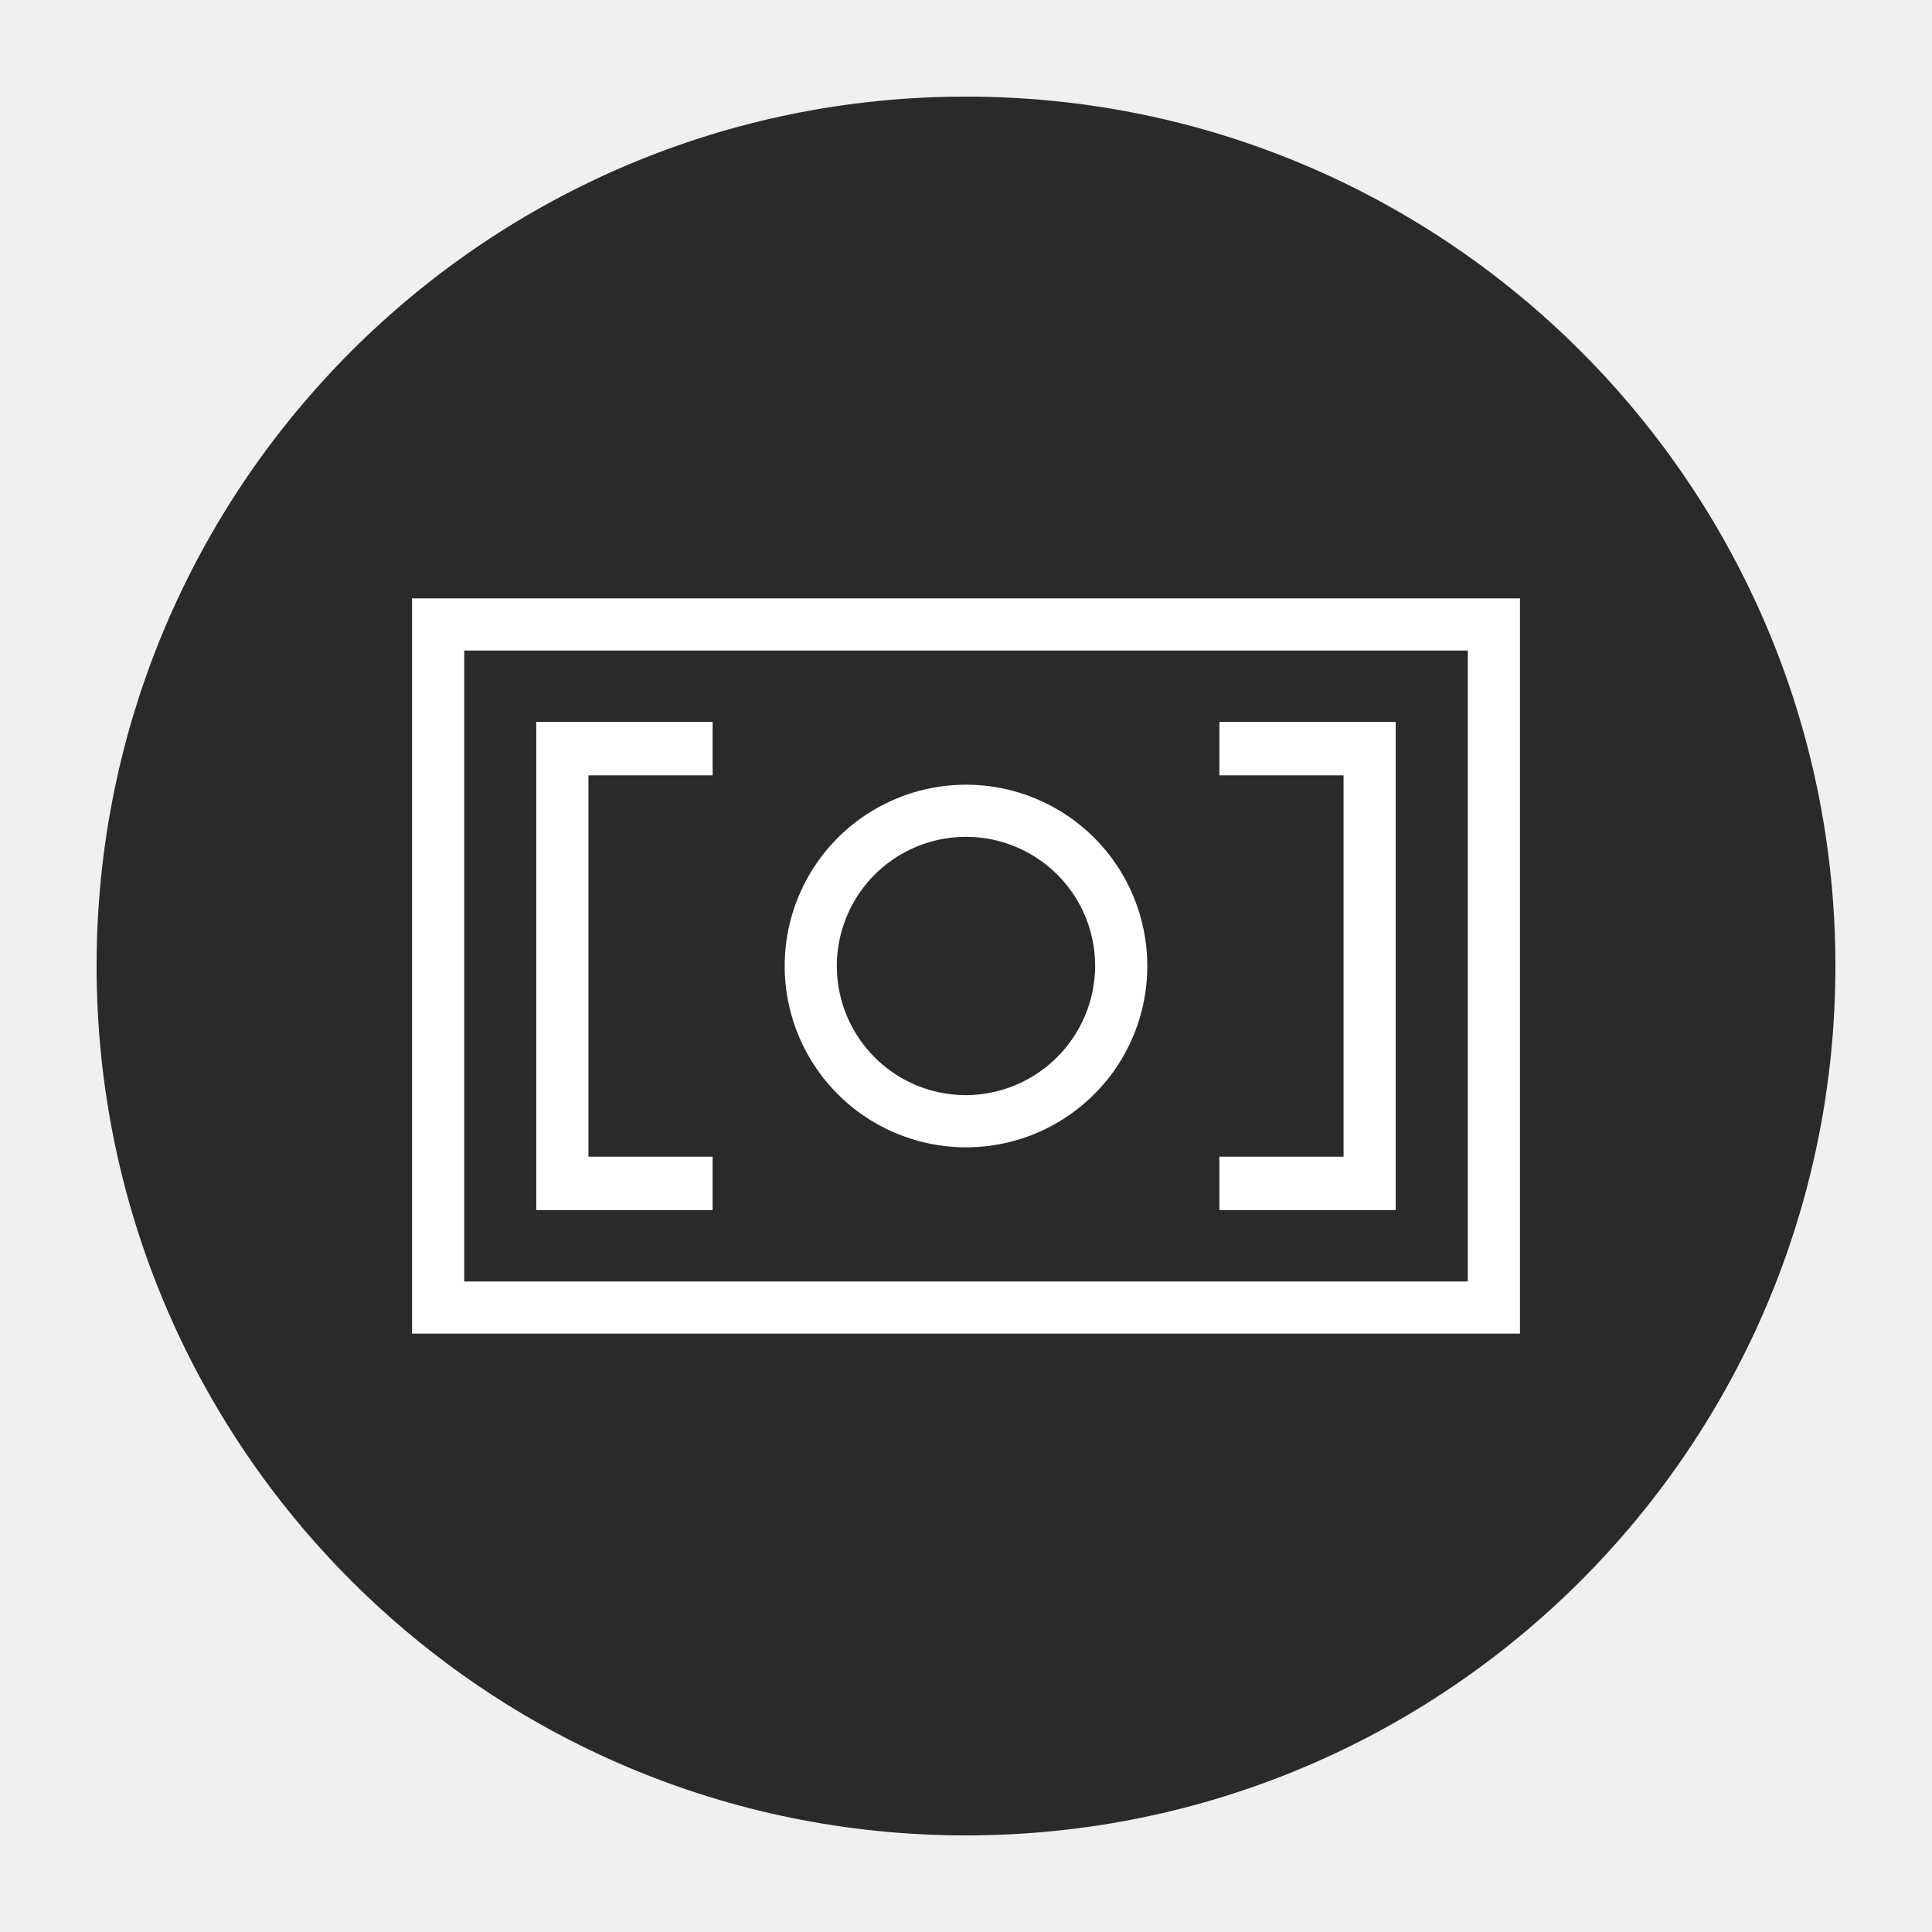
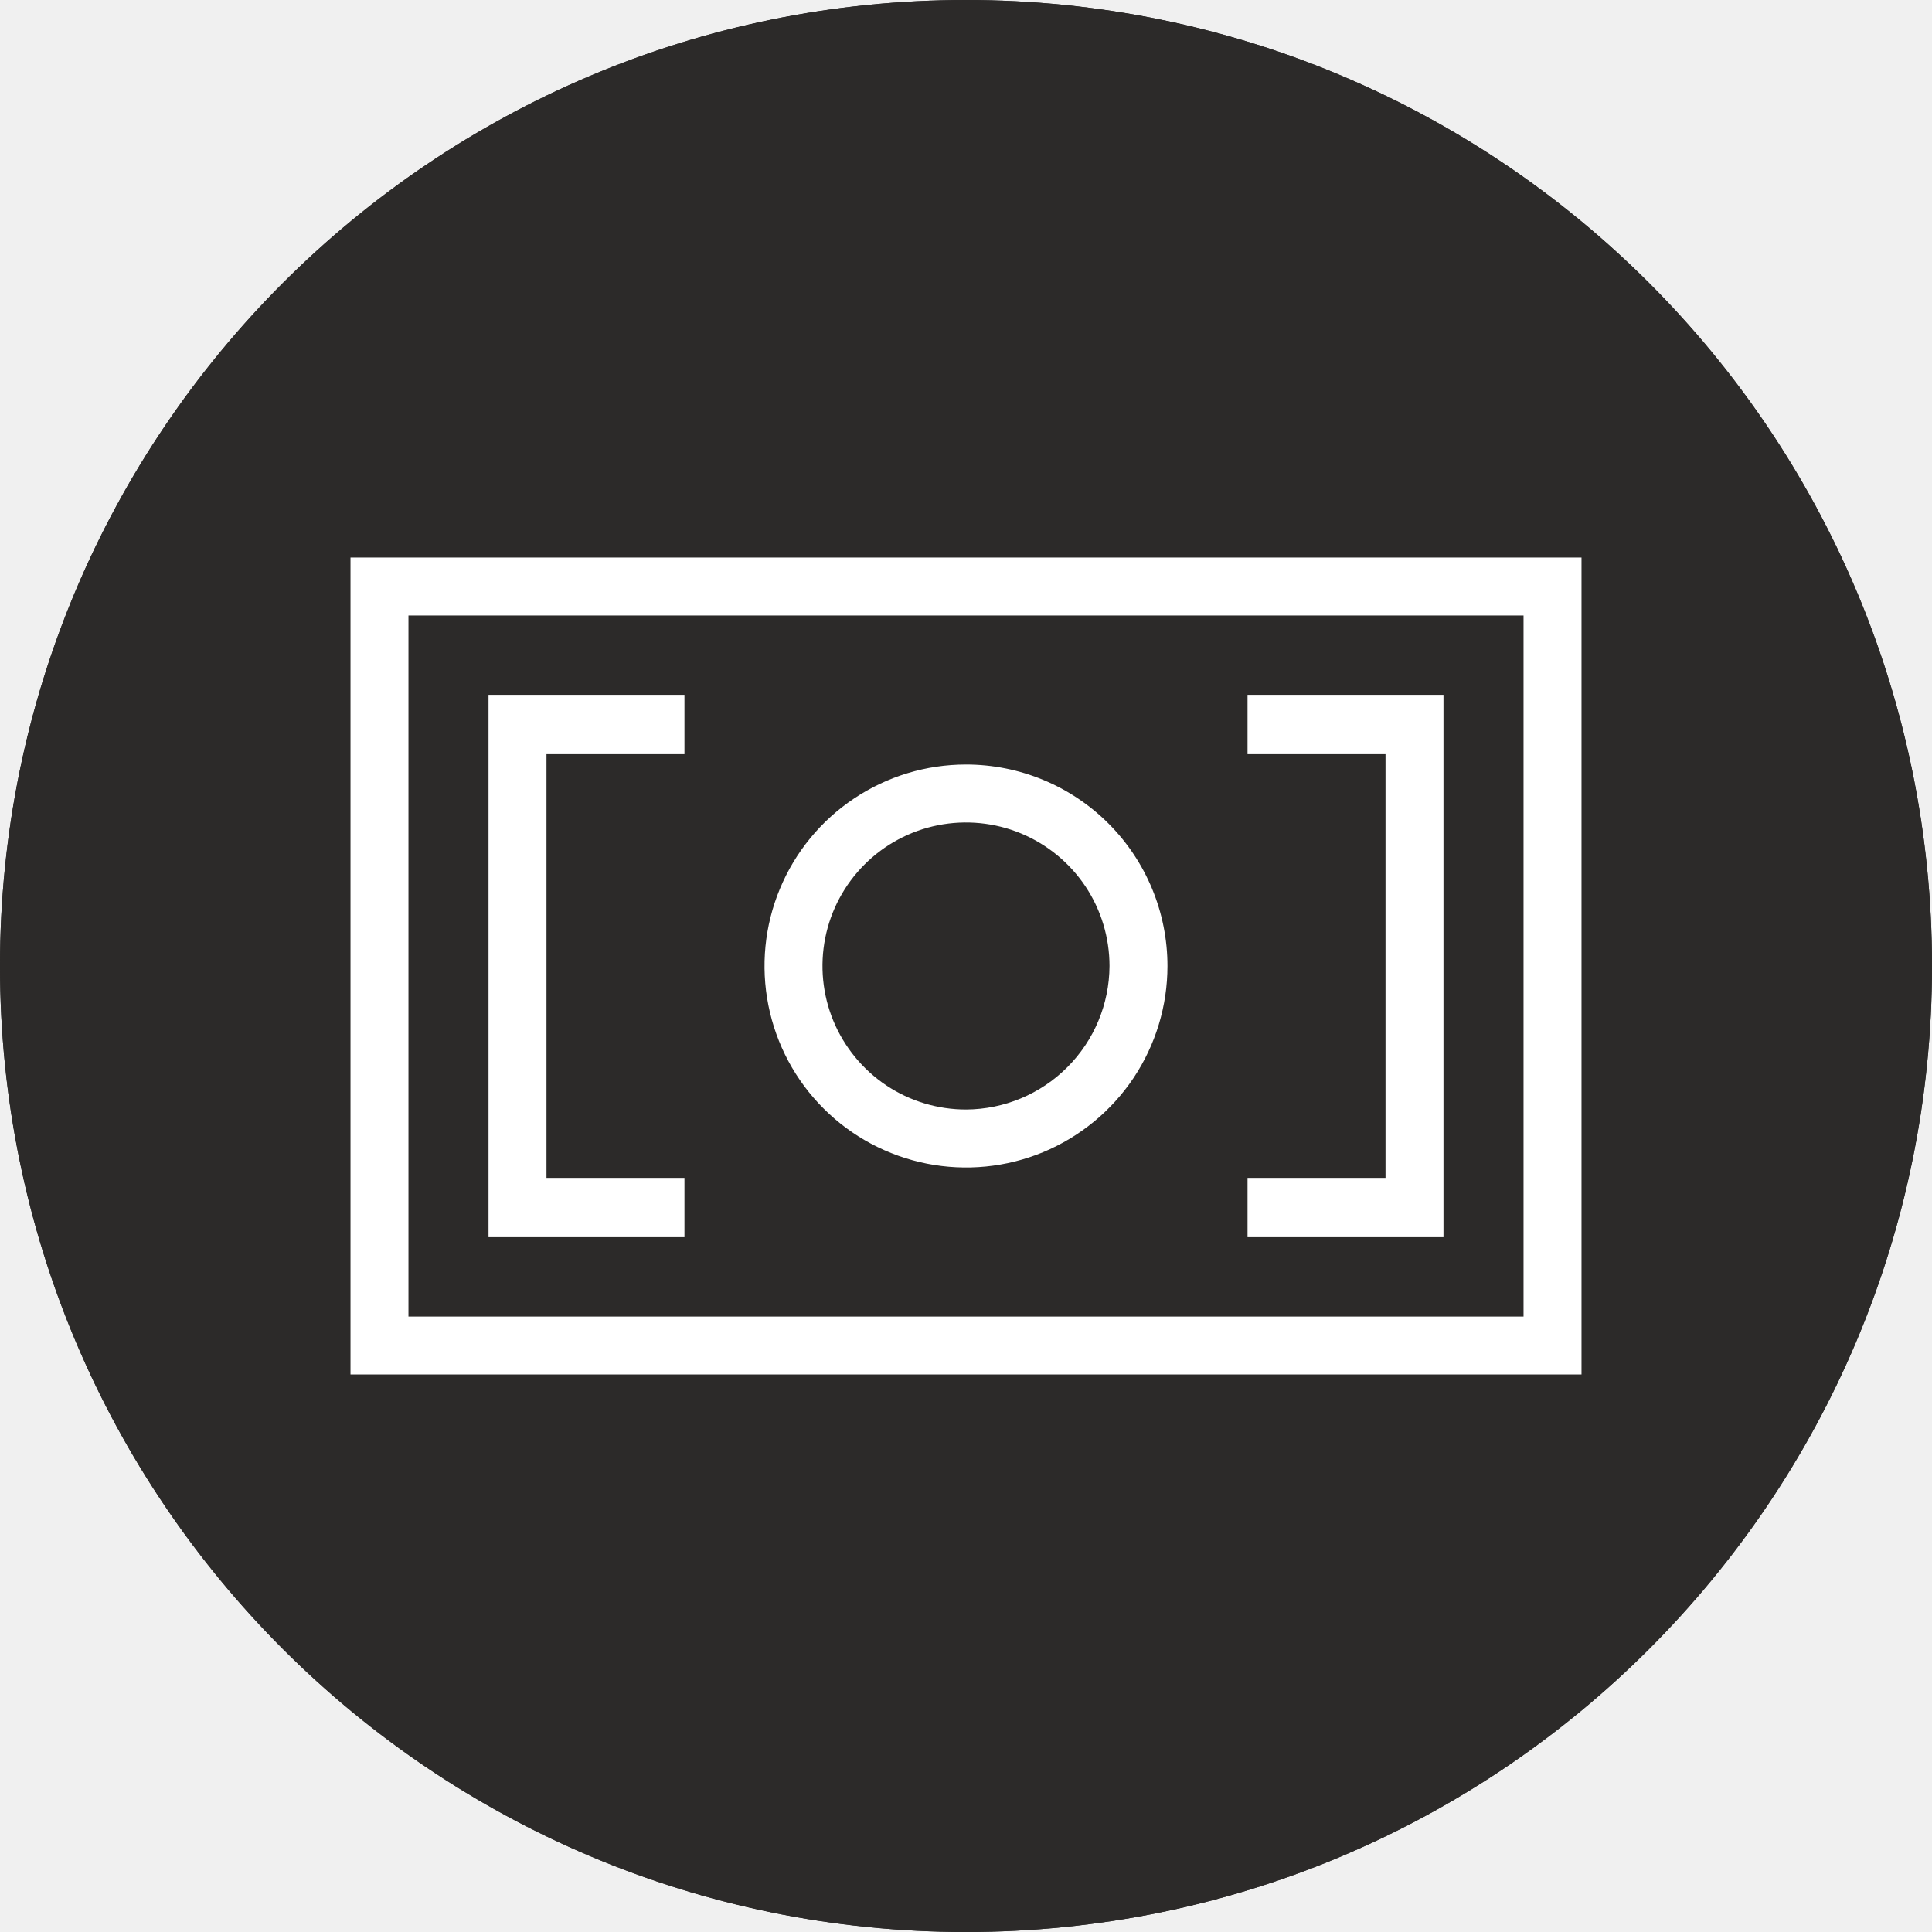
- <svg xmlns="http://www.w3.org/2000/svg" width="40" height="40" viewBox="0 0 40 40" fill="none">
-   <path d="M20 38C29.941 38 38 29.941 38 20C38 10.059 29.941 2 20 2C10.059 2 2 10.059 2 20C2 29.941 10.059 38 20 38Z" fill="#2B2929" />
-   <path d="M8.531 27.611H31.469V12.389H8.531V27.611ZM9.611 13.469H30.389V26.532H9.611V13.469Z" fill="white" />
-   <path d="M20 16.246C19.258 16.246 18.532 16.466 17.914 16.879C17.297 17.291 16.816 17.877 16.532 18.563C16.247 19.249 16.173 20.004 16.318 20.733C16.463 21.461 16.82 22.13 17.346 22.655C17.87 23.18 18.54 23.537 19.268 23.682C19.996 23.827 20.751 23.753 21.437 23.469C22.123 23.184 22.709 22.703 23.122 22.086C23.534 21.468 23.754 20.743 23.754 20C23.754 19.004 23.359 18.049 22.655 17.345C21.951 16.641 20.996 16.246 20 16.246ZM20 22.674C19.471 22.674 18.954 22.518 18.514 22.224C18.075 21.93 17.732 21.512 17.529 21.023C17.327 20.535 17.274 19.997 17.377 19.478C17.48 18.96 17.735 18.483 18.109 18.109C18.483 17.735 18.96 17.48 19.478 17.377C19.997 17.274 20.535 17.327 21.023 17.529C21.512 17.732 21.93 18.075 22.224 18.514C22.518 18.954 22.674 19.471 22.674 20C22.671 20.708 22.388 21.387 21.887 21.887C21.387 22.388 20.708 22.671 20 22.674Z" fill="white" />
-   <path d="M25.246 16.053H27.817V23.948H25.246V25.053H28.897V14.947H25.246V16.053Z" fill="white" />
-   <path d="M11.103 25.053H14.754V23.948H12.183V16.053H14.754V14.947H11.103V25.053Z" fill="white" />
+ <svg xmlns="http://www.w3.org/2000/svg" width="40" height="40" viewBox="0 0 40 40">
+   <circle cx="20" cy="20" r="20" fill="#2C2A29" />
+   <g transform="translate(20,20) scale(1.11111) translate(-20,-20)">
+     <path d="M20 38C29.941 38 38 29.941 38 20C38 10.059 29.941 2 20 2C10.059 2 2 10.059 2 20C2 29.941 10.059 38 20 38Z" fill="#2C2A29" />
+     <path d="M8.531 27.611H31.469V12.389H8.531V27.611ZM9.611 13.469H30.389V26.532H9.611V13.469Z" fill="white" />
+     <path d="M20 16.246C19.258 16.246 18.532 16.466 17.914 16.879C17.297 17.291 16.816 17.877 16.532 18.563C16.247 19.249 16.173 20.004 16.318 20.733C16.463 21.461 16.82 22.13 17.346 22.655C17.87 23.18 18.54 23.537 19.268 23.682C19.996 23.827 20.751 23.753 21.437 23.469C22.123 23.184 22.709 22.703 23.122 22.086C23.534 21.468 23.754 20.743 23.754 20C23.754 19.004 23.359 18.049 22.655 17.345C21.951 16.641 20.996 16.246 20 16.246ZM20 22.674C19.471 22.674 18.954 22.518 18.514 22.224C18.075 21.93 17.732 21.512 17.529 21.023C17.327 20.535 17.274 19.997 17.377 19.478C17.48 18.96 17.735 18.483 18.109 18.109C18.483 17.735 18.96 17.48 19.478 17.377C19.997 17.274 20.535 17.327 21.023 17.529C21.512 17.732 21.93 18.075 22.224 18.514C22.518 18.954 22.674 19.471 22.674 20C22.671 20.708 22.388 21.387 21.887 21.887C21.387 22.388 20.708 22.671 20 22.674Z" fill="white" />
+     <path d="M25.246 16.053H27.817V23.948H25.246V25.053H28.897V14.947H25.246V16.053Z" fill="white" />
+     <path d="M11.103 25.053H14.754V23.948H12.183V16.053H14.754V14.947H11.103V25.053Z" fill="white" />
+   </g>
</svg>
